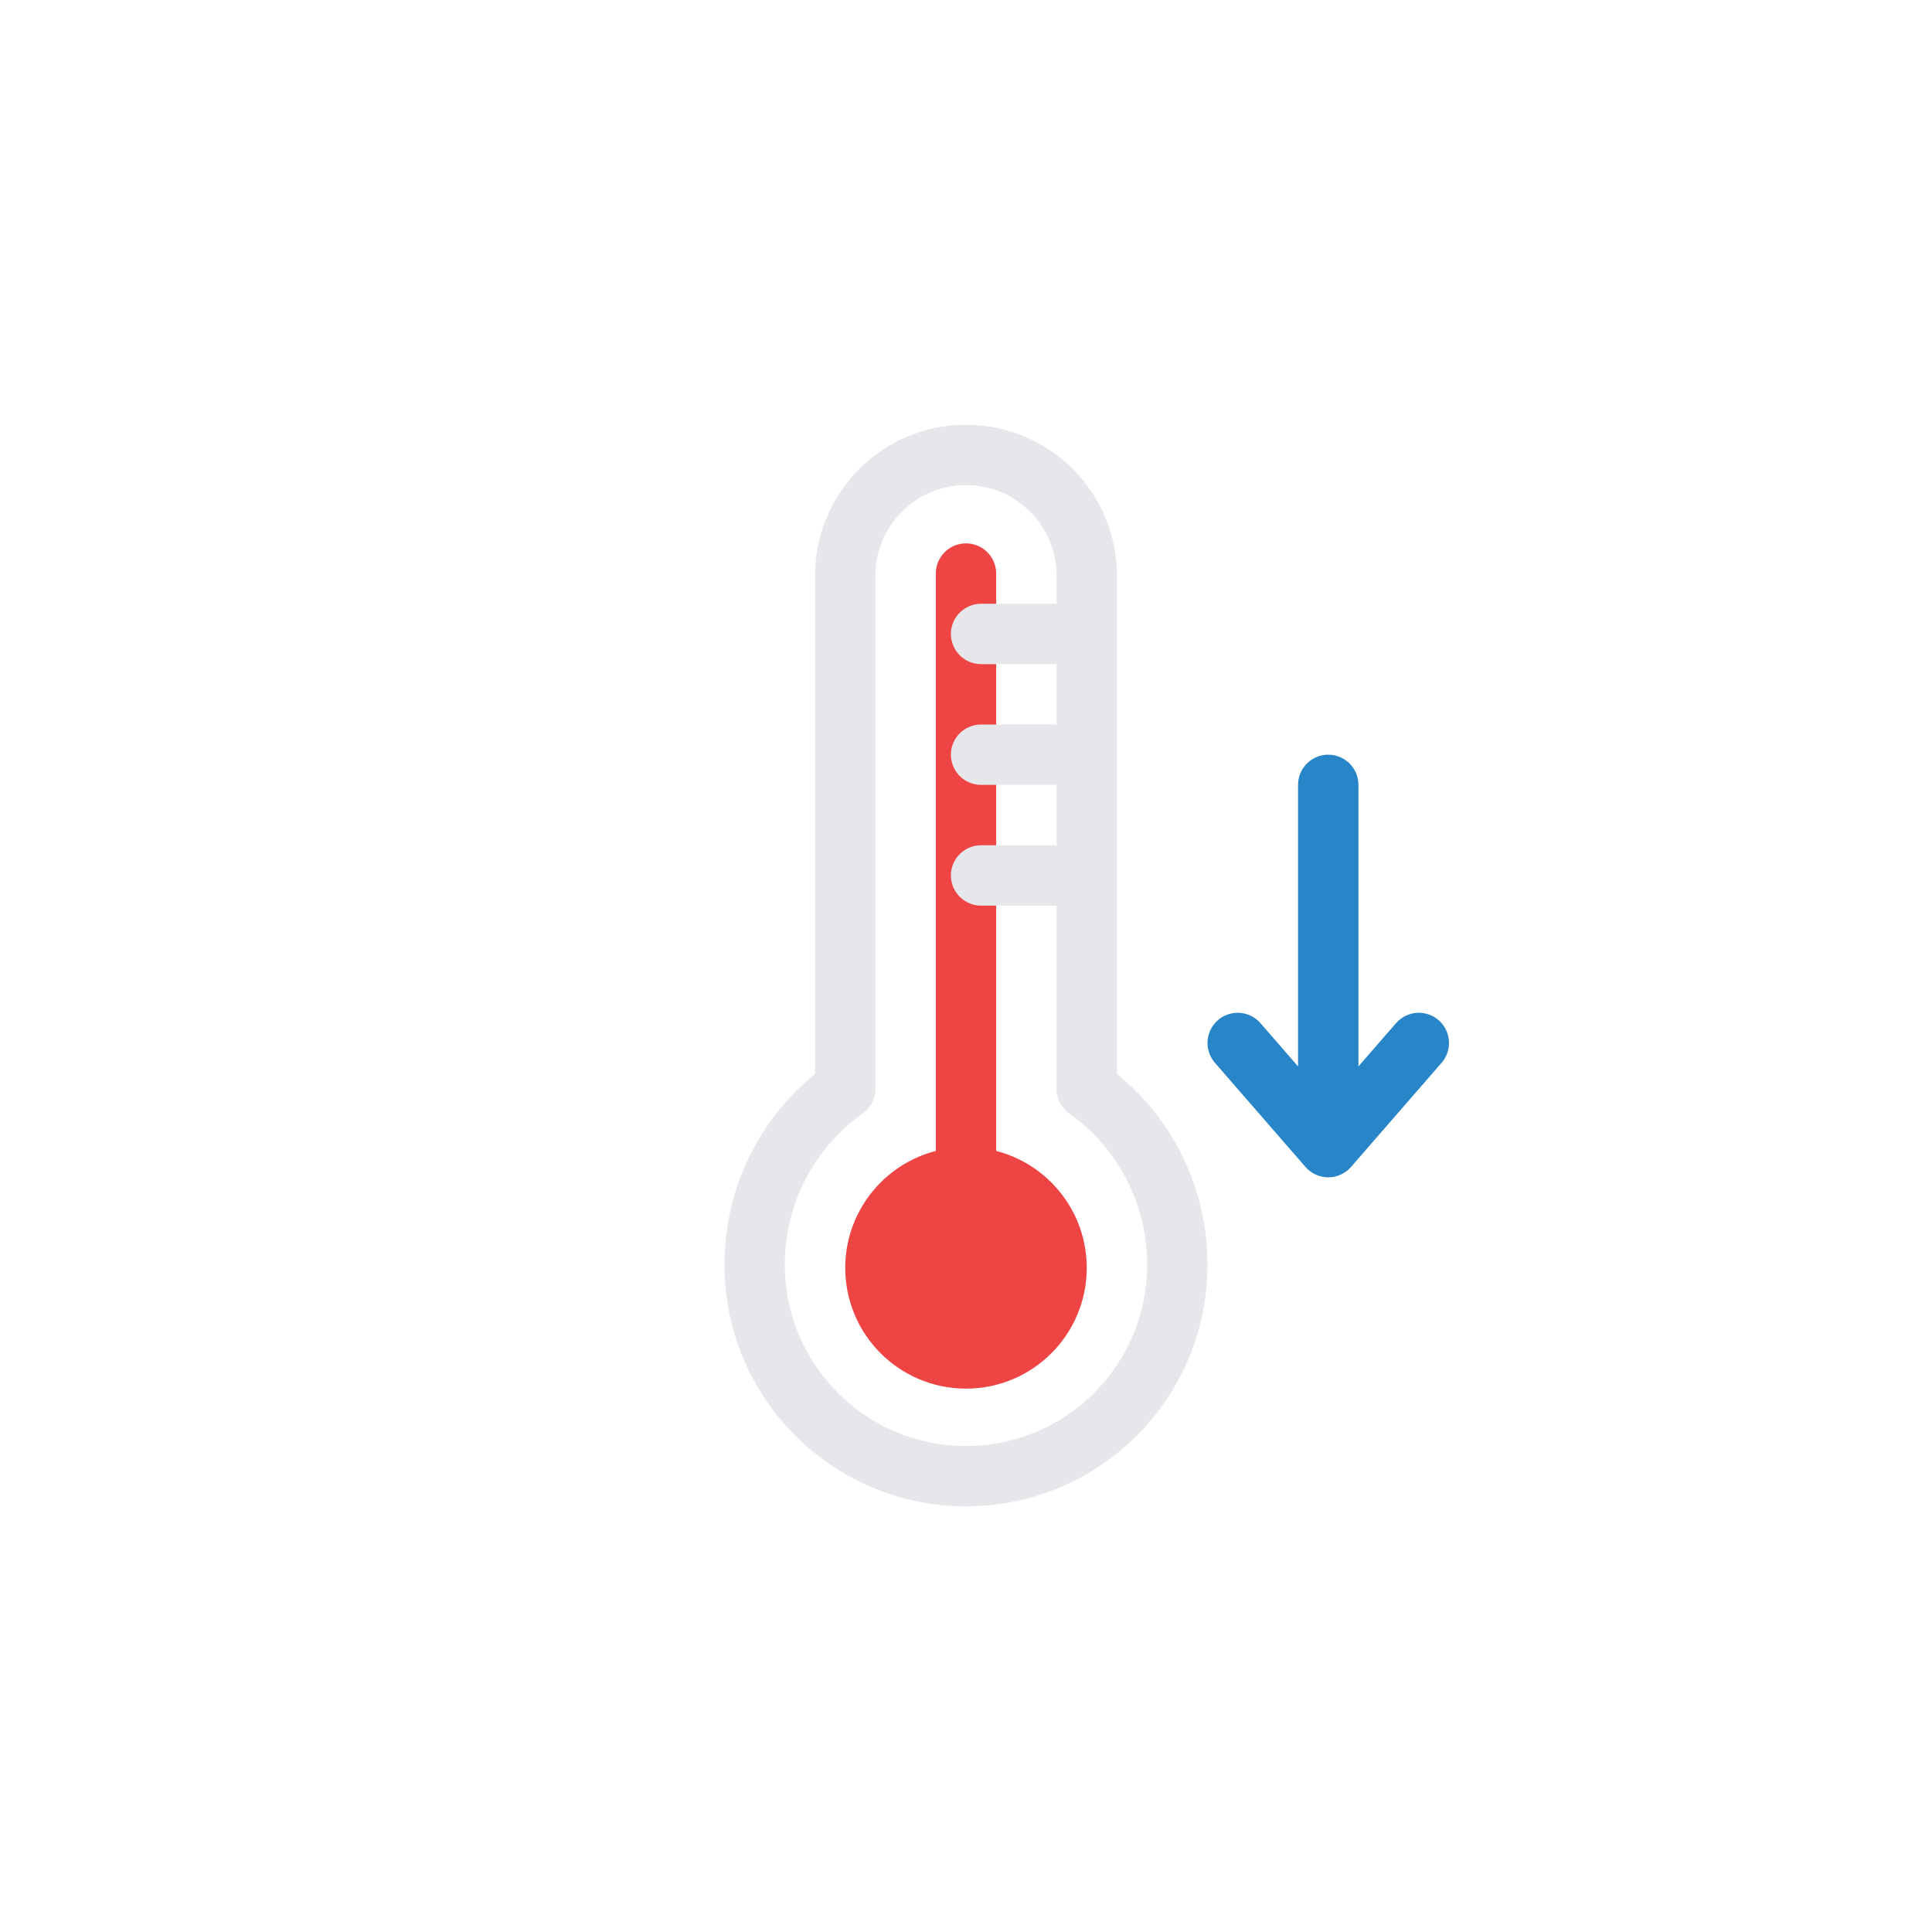
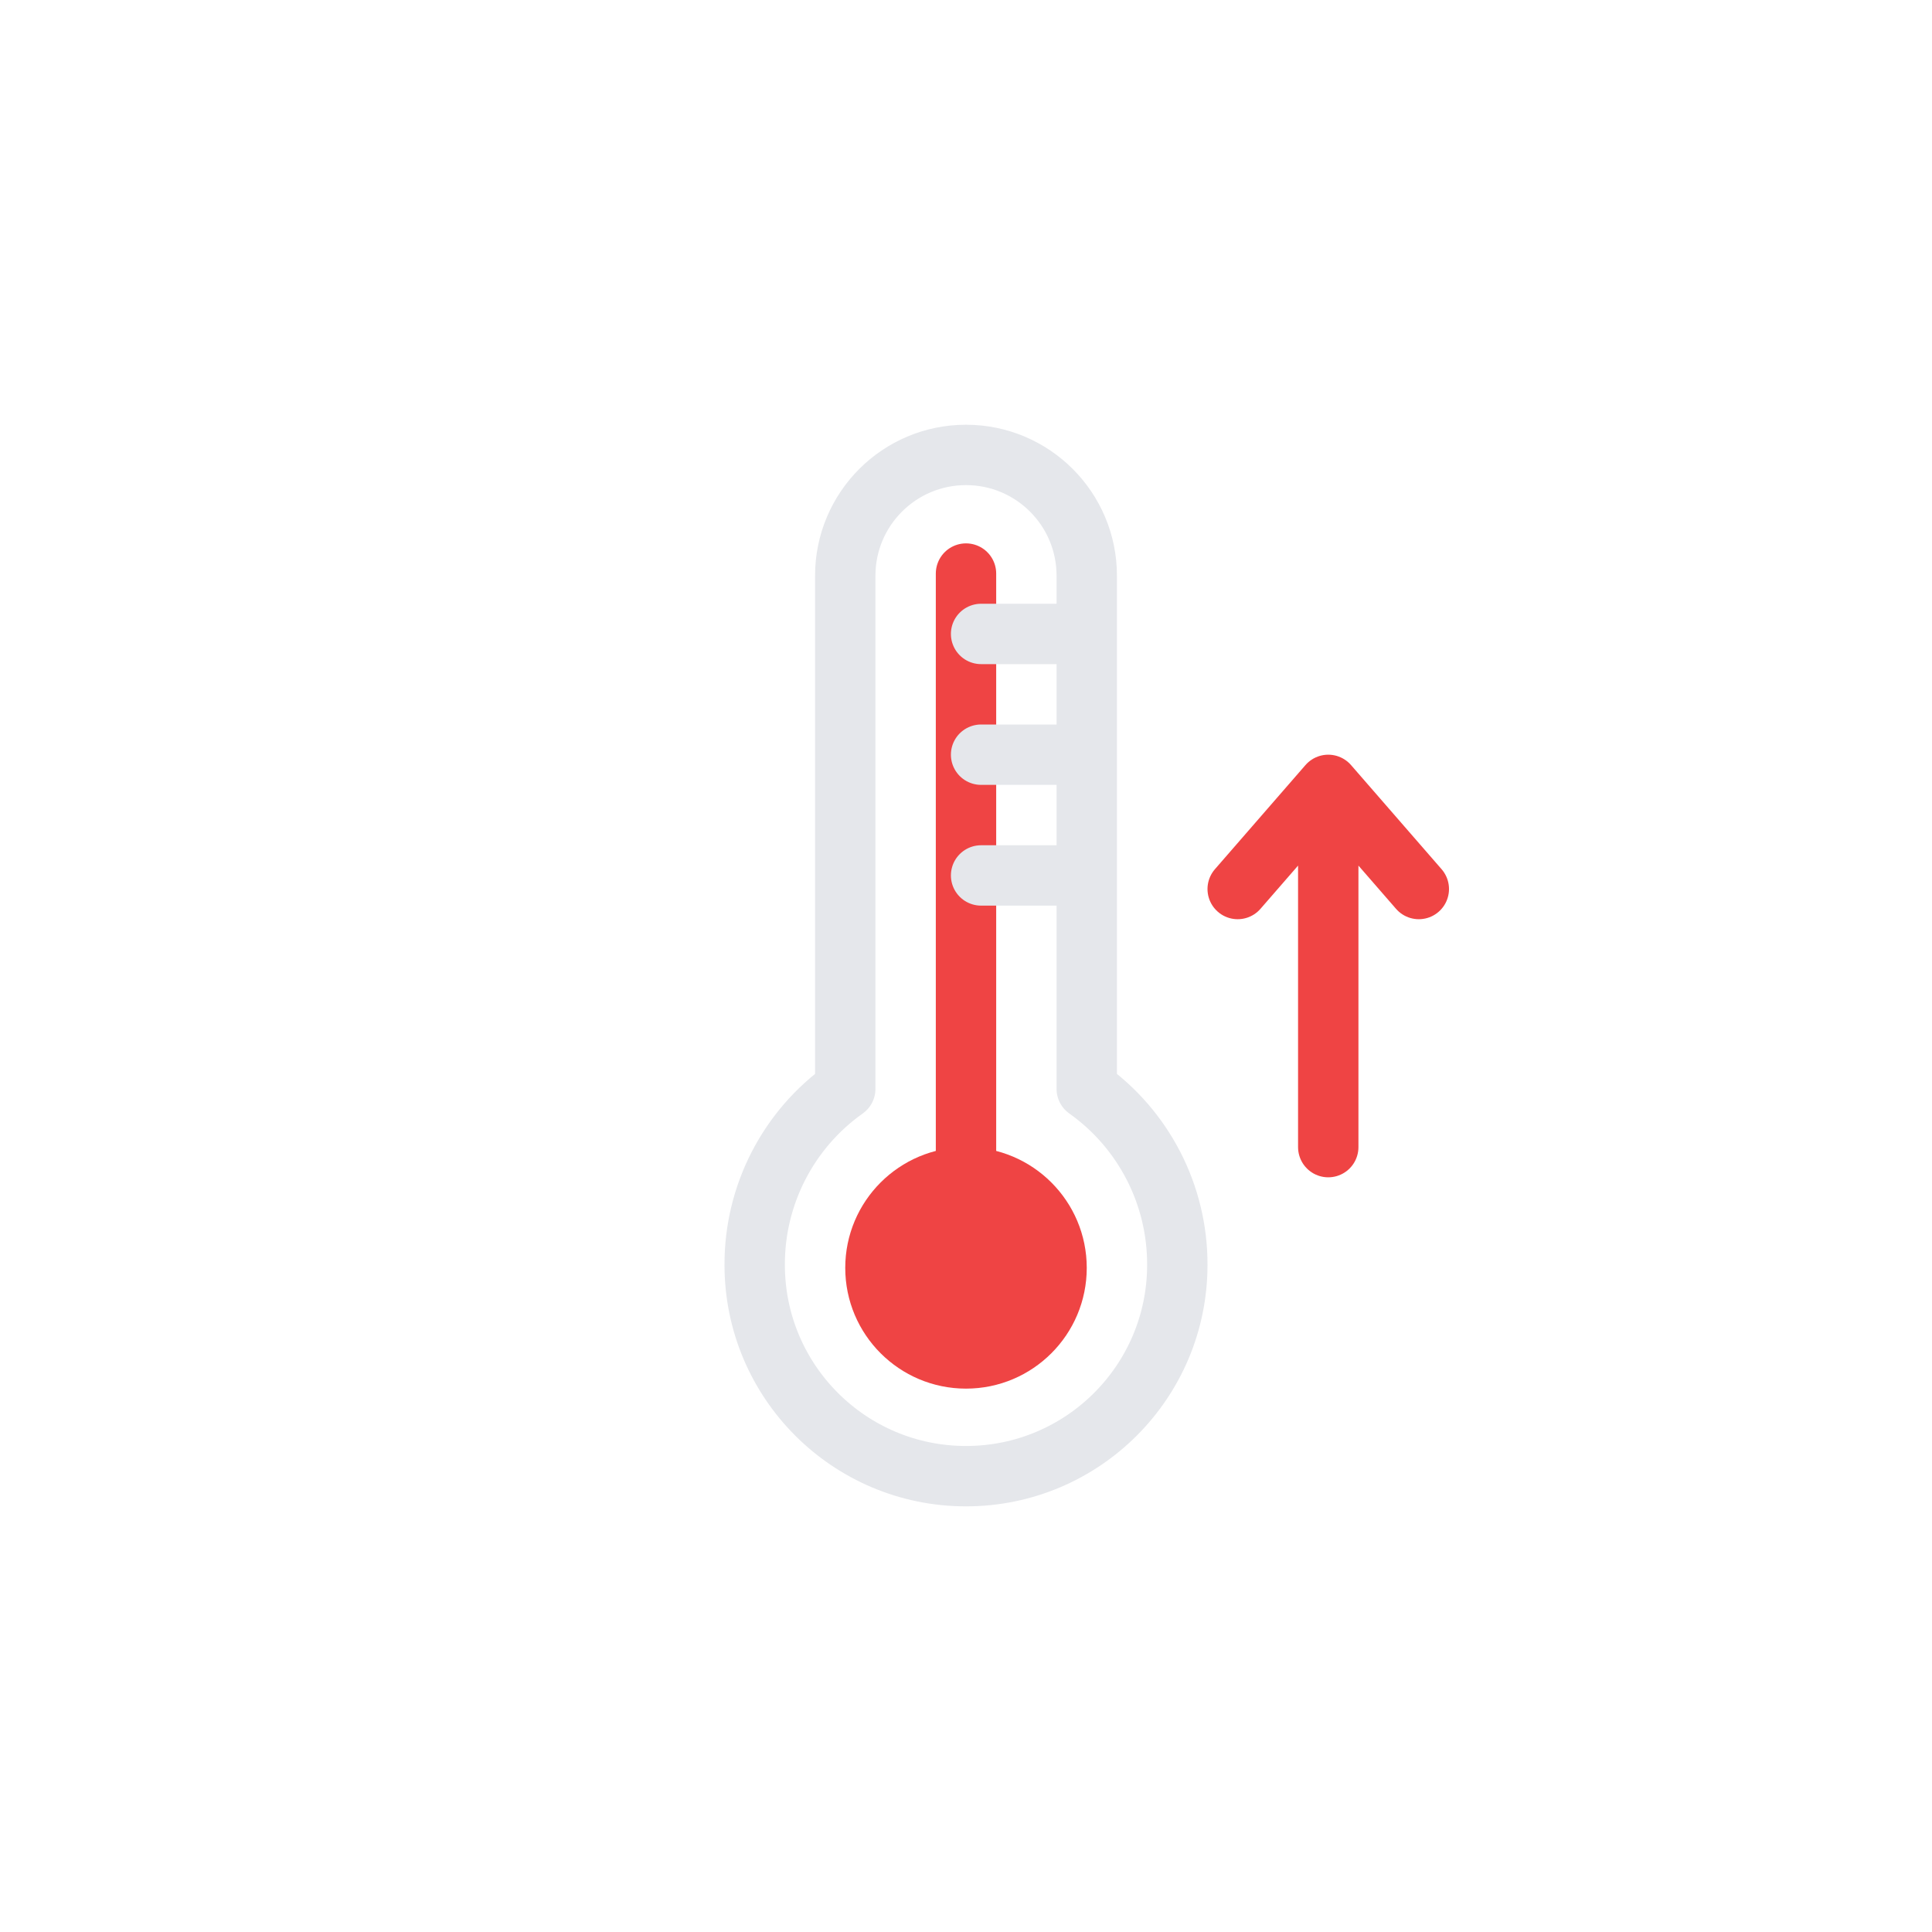
<svg xmlns="http://www.w3.org/2000/svg" viewBox="0 0 64 64">
  <circle cx="32" cy="42" r="4" fill="#ef4444" />
  <path d="M32,19V41.5" fill="none" stroke="#ef4444" stroke-linecap="round" stroke-miterlimit="10" stroke-width="2">
    <animateTransform attributeName="transform" type="translate" values="0 0; 0 1; 0 0" dur="1s" repeatCount="indefinite" />
  </path>
  <g>
-     <polyline points="44 26 44 38 41 34.55 44 38 47 34.55" fill="none" stroke="#2885c7" stroke-linecap="round" stroke-linejoin="round" stroke-width="2" />
-     <animateTransform attributeName="transform" type="translate" values="0 0; 0 0; 0 6; 0 6" dur="1.5s" keyTimes="0.0; 0.5; 0.9; 1.0" begin="0s" repeatCount="indefinite" />
+     <polyline points="44 38 44 26 41 29.45 44 26 47 29.45" fill="none" stroke="#ef4444" stroke-linecap="round" stroke-linejoin="round" stroke-width="2" />
+     <animateTransform attributeName="transform" type="translate" values="0 0; 0 0; 0 -6; 0 -6" dur="1.5s" keyTimes="0.0; 0.5; 0.9; 1.0" begin="0s" repeatCount="indefinite" />
    <animate attributeName="opacity" values="0; 1; 1; 0; 0" dur="1.5s" keyTimes="0.0; 0.3; 0.8; 0.9; 1.0" repeatCount="indefinite" />
  </g>
  <path d="M39,41.9a7,7,0,1,1-14,0,7.12,7.12,0,0,1,3-5.83v-17a4,4,0,1,1,8,0v17A7.12,7.12,0,0,1,39,41.9ZM32.5,25h3m-3-4h3m-3,8h3" fill="none" stroke="#e5e7eb" stroke-linecap="round" stroke-linejoin="round" stroke-width="2" />
</svg>
